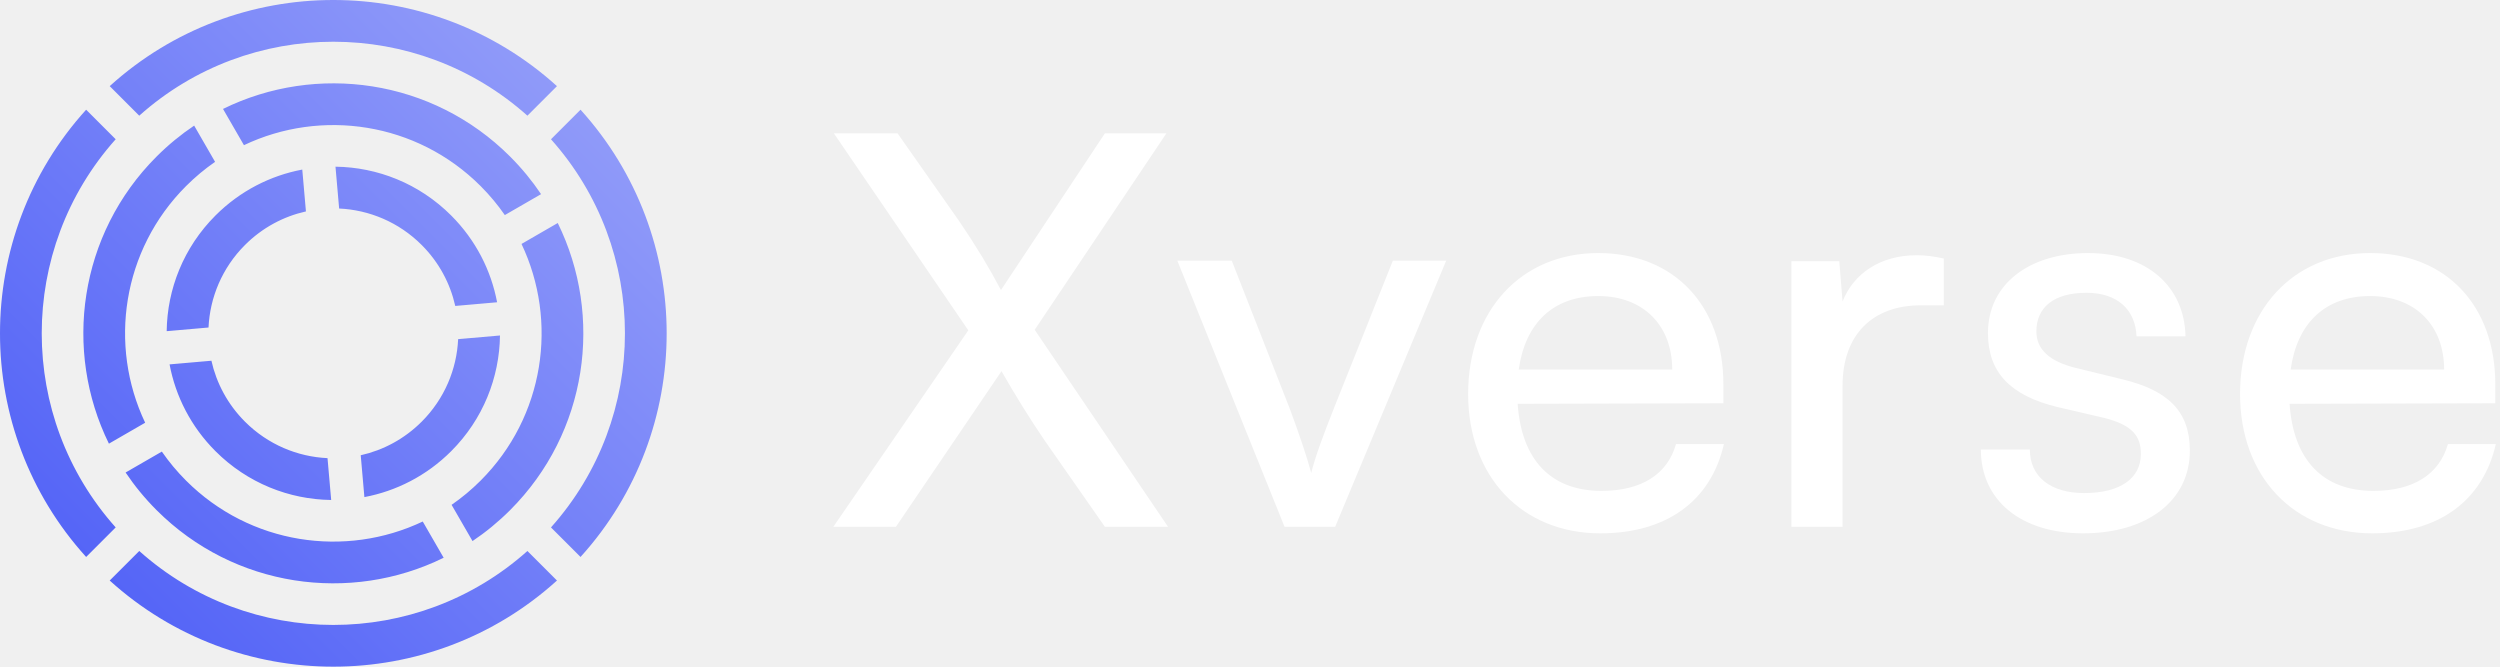
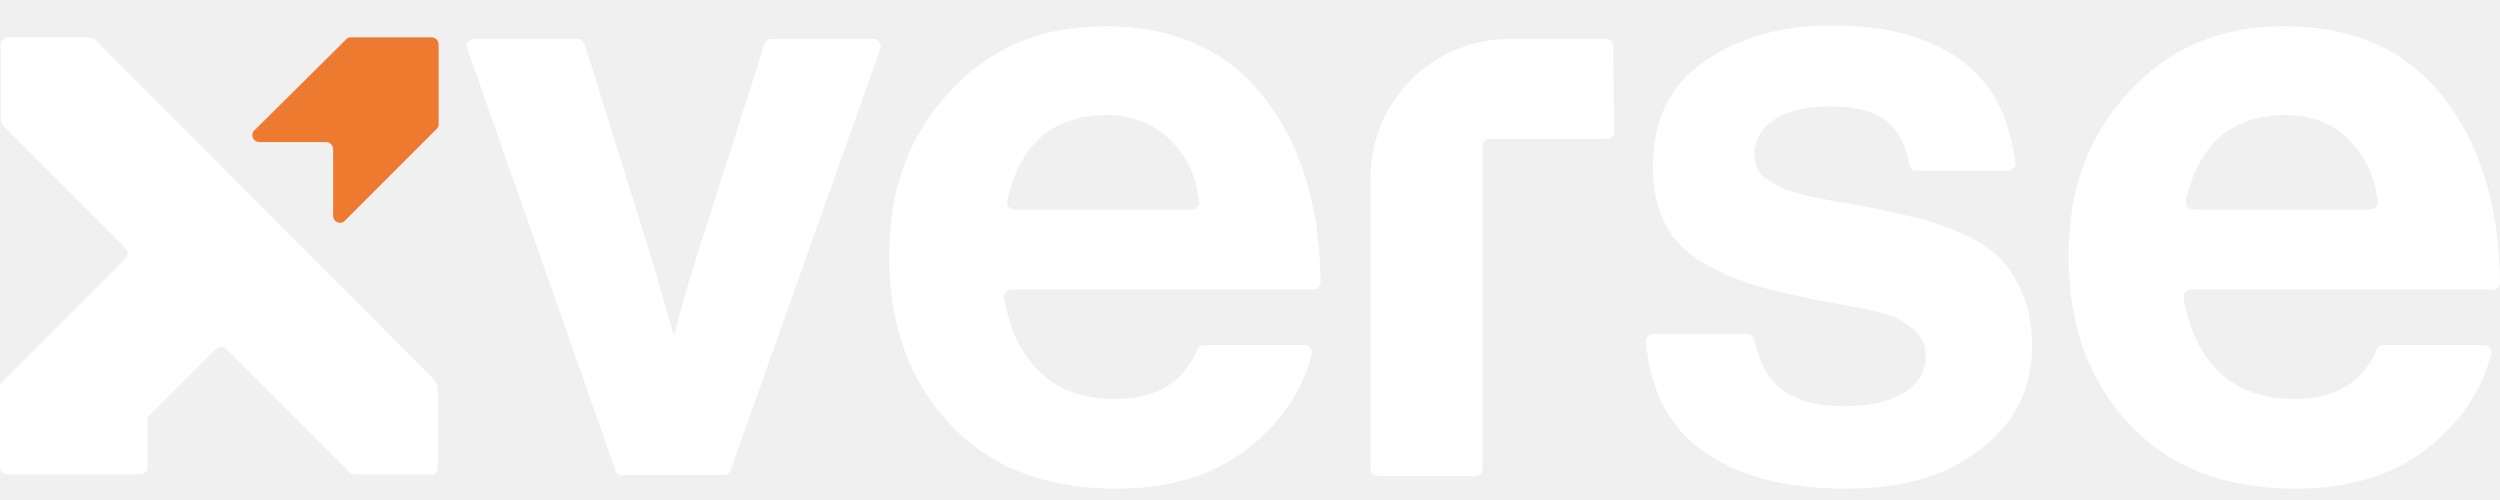
- <svg xmlns="http://www.w3.org/2000/svg" width="300" height="80" viewBox="0 0 300 80" fill="none">
-   <g clip-path="url(#clip0_385_2346)">
-     <path d="M116.196 39.641L100 63.216H107.51L120.18 44.539C121.747 47.282 123.51 50.155 125.339 52.833L132.588 63.216H140.163L124.163 39.575L139.967 16H132.588L120.114 34.808C118.743 32.196 117.176 29.584 115.086 26.514L107.706 16H100.065L116.196 39.641Z" fill="white" />
-     <path d="M154.146 63.216H160.22L173.542 31.282H167.142L160.024 49.11C158.914 51.918 157.869 54.661 157.346 56.751C156.824 54.792 155.91 52.114 154.799 49.11L147.812 31.282H141.281L154.146 63.216Z" fill="white" />
-     <path d="M192.045 64C199.947 64 205.303 60.147 206.87 53.29H201.123C200.078 56.947 196.943 58.906 192.176 58.906C186.103 58.906 182.576 55.184 182.119 48.457L206.805 48.392V46.106C206.805 36.637 200.862 30.367 191.784 30.367C182.511 30.367 176.176 37.29 176.176 47.282C176.176 57.208 182.641 64 192.045 64ZM191.784 35.526C197.205 35.526 200.666 39.053 200.666 44.343H182.249C183.033 38.727 186.429 35.526 191.784 35.526Z" fill="white" />
-     <path d="M233.253 31.02C232.012 30.759 231.098 30.629 229.988 30.629C225.612 30.629 222.412 32.849 221.106 36.18L220.714 31.347H214.967V63.216H221.106V46.302C221.106 40.163 224.698 36.637 230.51 36.637H233.253V31.02Z" fill="white" />
-     <path d="M237.705 53.943C237.705 60.016 242.472 64 249.982 64C257.558 64 262.782 60.147 262.782 54.074C262.782 49.306 260.105 46.825 254.684 45.518L249.068 44.147C245.933 43.363 244.366 41.926 244.366 39.771C244.366 36.833 246.521 35.135 250.374 35.135C254.096 35.135 256.252 37.159 256.382 40.359H262.26C262.129 34.286 257.558 30.367 250.57 30.367C243.517 30.367 238.554 34.09 238.554 39.967C238.554 44.669 241.231 47.478 246.913 48.849L252.529 50.155C255.86 51.004 256.905 52.31 256.905 54.465C256.905 57.404 254.423 59.167 250.113 59.167C246.064 59.167 243.582 57.208 243.582 53.943H237.705Z" fill="white" />
-     <path d="M284.675 64C292.578 64 297.933 60.147 299.5 53.29H293.753C292.708 56.947 289.573 58.906 284.806 58.906C278.733 58.906 275.206 55.184 274.749 48.457L299.435 48.392V46.106C299.435 36.637 293.492 30.367 284.414 30.367C275.141 30.367 268.806 37.29 268.806 47.282C268.806 57.208 275.271 64 284.675 64ZM284.414 35.526C289.835 35.526 293.296 39.053 293.296 44.343H274.88C275.663 38.727 279.059 35.526 284.414 35.526Z" fill="white" />
-     <path fill-rule="evenodd" clip-rule="evenodd" d="M13.165 10.336C28.374 -3.446 51.627 -3.445 66.836 10.337L63.29 13.882C50.044 2.049 29.956 2.049 16.71 13.882L13.165 10.336ZM69.664 13.165L66.119 16.711C77.951 29.957 77.951 50.044 66.118 63.29L69.664 66.835C83.445 51.626 83.445 28.375 69.664 13.165ZM16.711 66.119C29.957 77.951 50.044 77.951 63.29 66.118L66.835 69.664C51.626 83.445 28.374 83.445 13.165 69.664L16.711 66.119ZM13.882 63.29L10.337 66.836C-3.445 51.627 -3.446 28.374 10.336 13.165L13.882 16.71C2.049 29.957 2.049 50.044 13.882 63.29ZM64.928 23.298C63.859 21.707 62.621 20.195 61.214 18.788C51.894 9.467 37.966 7.562 26.762 13.071L29.273 17.42C38.554 13.011 49.992 14.647 57.673 22.328C58.764 23.419 59.732 24.585 60.579 25.809L64.928 23.298ZM62.581 29.272L66.93 26.761C72.44 37.966 70.535 51.894 61.214 61.214C59.807 62.621 58.294 63.86 56.702 64.929L54.191 60.58C55.416 59.733 56.583 58.764 57.673 57.673C65.355 49.992 66.991 38.554 62.581 29.272ZM50.729 62.582C41.447 66.991 30.01 65.355 22.328 57.673C21.237 56.583 20.268 55.416 19.421 54.191L15.072 56.701C16.142 58.294 17.38 59.806 18.788 61.214C28.108 70.534 42.035 72.44 53.239 66.931L50.729 62.582ZM13.07 53.239L17.419 50.727C13.011 41.446 14.647 30.009 22.328 22.328C23.419 21.238 24.585 20.269 25.81 19.422L23.299 15.073C21.707 16.142 20.195 17.381 18.788 18.788C9.468 28.108 7.562 42.035 13.07 53.239ZM54.142 25.858C57.095 28.811 58.932 32.457 59.652 36.273L54.63 36.713C54.031 34.032 52.688 31.484 50.602 29.398C47.852 26.648 44.299 25.19 40.697 25.023L40.258 20.002C45.29 20.066 50.303 22.018 54.142 25.858ZM36.273 20.348C32.457 21.068 28.811 22.905 25.858 25.858C22.018 29.697 20.066 34.709 20.002 39.741L25.023 39.302C25.19 35.701 26.649 32.148 29.399 29.398C31.484 27.312 34.032 25.97 36.712 25.37L36.273 20.348ZM20.348 43.726C21.068 47.542 22.905 51.189 25.858 54.142C29.698 57.981 34.71 59.934 39.742 59.998L39.302 54.977C35.701 54.81 32.149 53.351 29.399 50.601C27.313 48.515 25.97 45.968 25.37 43.287L20.348 43.726ZM54.142 54.142C51.189 57.095 47.542 58.932 43.727 59.652L43.287 54.63C45.968 54.03 48.516 52.687 50.602 50.601C53.352 47.851 54.81 44.299 54.977 40.697L59.998 40.258C59.934 45.29 57.982 50.302 54.142 54.142Z" fill="url(#paint0_linear_385_2346)" />
+ <svg xmlns="http://www.w3.org/2000/svg" width="80" height="16" viewBox="0 0 80 16" fill="none">
+   <g clip-path="url(#clip0_4818_3050)">
+     <path d="M19.696 15.053L14.95 1.551C14.899 1.398 15 1.246 15.178 1.246H18.477C18.579 1.246 18.655 1.322 18.706 1.398L20.914 8.479L21.549 10.688C21.549 10.713 21.574 10.713 21.574 10.713C21.599 10.713 21.599 10.713 21.599 10.688C21.726 10.104 21.929 9.368 22.208 8.479L24.467 1.398C24.493 1.297 24.594 1.246 24.696 1.246H27.944C28.097 1.246 28.224 1.398 28.173 1.551L23.376 15.053C23.351 15.155 23.249 15.205 23.147 15.205H19.899C19.797 15.205 19.721 15.155 19.696 15.053Z" fill="white" />
+     <path d="M35.71 15.637C33.452 15.637 31.675 14.951 30.381 13.555C29.086 12.159 28.452 10.383 28.452 8.2C28.452 6.043 29.086 4.342 30.381 2.946C31.675 1.525 33.325 0.84 35.355 0.84C37.563 0.84 39.264 1.601 40.457 3.124C41.624 4.622 42.233 6.576 42.259 9.038C42.259 9.165 42.157 9.266 42.03 9.266H32.36C32.208 9.266 32.106 9.393 32.132 9.545C32.309 10.535 32.665 11.296 33.223 11.855C33.832 12.464 34.645 12.769 35.685 12.769C37.005 12.769 37.868 12.236 38.325 11.17C38.35 11.094 38.452 11.043 38.528 11.043H41.751C41.903 11.043 42.005 11.195 41.979 11.322C41.675 12.515 40.989 13.505 39.974 14.317C38.858 15.205 37.436 15.637 35.71 15.637ZM35.431 3.682C33.705 3.682 32.639 4.596 32.233 6.424C32.208 6.576 32.309 6.703 32.462 6.703H38.147C38.274 6.703 38.401 6.576 38.375 6.449C38.274 5.662 37.995 5.028 37.487 4.52C36.954 3.962 36.243 3.682 35.431 3.682Z" fill="white" />
+     <path d="M51.65 4.216C51.65 4.342 51.549 4.444 51.422 4.444H47.665C47.538 4.444 47.437 4.546 47.437 4.672V15.002C47.437 15.129 47.336 15.231 47.209 15.231H44.087C43.96 15.231 43.858 15.129 43.858 15.002V5.688C43.858 3.226 45.863 1.246 48.3 1.246H51.396C51.523 1.246 51.625 1.348 51.625 1.475L51.65 4.216Z" fill="white" />
+     <path d="M59.085 15.637C57.055 15.637 55.481 15.205 54.339 14.317C53.273 13.479 52.816 12.363 52.664 10.941C52.664 10.814 52.766 10.687 52.892 10.687H55.913C56.014 10.687 56.116 10.764 56.141 10.865C56.42 12.286 57.258 12.997 59.009 12.997C59.847 12.997 60.481 12.845 60.938 12.566C61.395 12.261 61.623 11.88 61.623 11.398C61.623 11.22 61.598 11.043 61.522 10.916C61.446 10.764 61.344 10.637 61.192 10.51C61.04 10.383 60.887 10.307 60.786 10.231C60.659 10.154 60.456 10.078 60.177 10.002C59.872 9.926 59.669 9.875 59.491 9.85C59.339 9.824 59.06 9.774 58.679 9.698C58.298 9.621 58.045 9.596 57.892 9.545C57.131 9.393 56.496 9.241 56.014 9.088C55.532 8.936 55.024 8.708 54.491 8.403C53.959 8.099 53.552 7.693 53.299 7.185C53.019 6.677 52.892 6.043 52.892 5.307C52.892 3.86 53.425 2.743 54.517 1.982C55.608 1.221 56.953 0.814 58.628 0.814C60.456 0.814 61.877 1.221 62.918 2.058C63.882 2.845 64.314 3.885 64.491 5.205C64.517 5.332 64.39 5.459 64.263 5.459H61.319C61.217 5.459 61.116 5.383 61.09 5.256C60.887 4.012 60.151 3.403 58.578 3.403C57.816 3.403 57.233 3.53 56.801 3.809C56.37 4.089 56.141 4.469 56.141 4.951C56.141 5.104 56.166 5.256 56.243 5.408C56.319 5.561 56.42 5.662 56.573 5.764C56.725 5.865 56.877 5.941 57.029 6.017C57.182 6.094 57.385 6.144 57.664 6.22C57.943 6.297 58.172 6.347 58.375 6.373C58.578 6.424 58.857 6.474 59.212 6.525C59.568 6.601 59.847 6.627 60.05 6.677C60.633 6.804 61.116 6.931 61.496 7.007C61.877 7.109 62.309 7.261 62.816 7.489C63.324 7.718 63.705 7.972 63.984 8.251C64.263 8.53 64.517 8.911 64.72 9.393C64.923 9.875 65.024 10.434 65.024 11.068C65.024 12.464 64.466 13.555 63.375 14.368C62.309 15.23 60.862 15.637 59.085 15.637Z" fill="white" />
+     <path d="M73.452 15.637C71.193 15.637 69.416 14.951 68.122 13.555C66.827 12.159 66.193 10.383 66.193 8.2C66.193 6.043 66.827 4.342 68.122 2.946C69.416 1.525 71.066 0.84 73.096 0.84C75.304 0.84 77.005 1.601 78.198 3.124C79.365 4.622 79.974 6.576 80 9.038C80 9.165 79.898 9.266 79.771 9.266H70.101C69.949 9.266 69.848 9.393 69.873 9.545C70.051 10.535 70.406 11.296 70.964 11.855C71.573 12.464 72.386 12.769 73.426 12.769C74.746 12.769 75.609 12.236 76.066 11.17C76.091 11.094 76.193 11.043 76.269 11.043H79.492C79.644 11.043 79.746 11.195 79.721 11.322C79.416 12.515 78.731 13.505 77.716 14.317C76.599 15.205 75.177 15.637 73.452 15.637ZM73.147 3.682C71.421 3.682 70.355 4.596 69.949 6.424C69.924 6.576 70.025 6.703 70.178 6.703H75.863C75.99 6.703 76.117 6.576 76.091 6.449C75.99 5.662 75.71 5.028 75.203 4.52C74.695 3.962 73.985 3.682 73.147 3.682Z" fill="white" />
+     <path d="M14.01 14.977V12.439C14.01 12.337 13.959 12.236 13.908 12.16L3.071 1.297C2.995 1.221 2.893 1.195 2.792 1.195H0.254C0.127 1.195 0.025 1.297 0.025 1.424V3.784C0.025 3.886 0.076 3.987 0.127 4.063L4.01 7.946C4.112 8.048 4.112 8.175 4.01 8.276L0.076 12.21C0.025 12.261 0 12.312 0 12.363V14.951C0 15.078 0.102 15.18 0.228 15.18H4.492C4.619 15.18 4.721 15.078 4.721 14.951V13.429C4.721 13.378 4.746 13.302 4.797 13.276L6.903 11.17C7.005 11.068 7.132 11.068 7.233 11.17L11.142 15.078C11.218 15.155 11.32 15.18 11.421 15.18H13.781C13.908 15.205 14.01 15.104 14.01 14.977Z" fill="white" />
+     <path d="M8.3 4.546H10.432C10.559 4.546 10.66 4.647 10.66 4.774V6.906C10.66 7.109 10.914 7.21 11.041 7.058L13.96 4.139C14.01 4.089 14.036 4.038 14.036 3.987V1.424C14.036 1.297 13.934 1.195 13.807 1.195H11.219C11.168 1.195 11.092 1.221 11.066 1.271L8.148 4.165C7.995 4.292 8.097 4.546 8.3 4.546Z" fill="#EE7A30" />
  </g>
  <defs>
-     <linearGradient id="paint0_linear_385_2346" x1="11.894" y1="68.563" x2="82.556" y2="-2.099" gradientUnits="userSpaceOnUse">
-       <stop stop-color="#5565F7" />
-       <stop offset="1" stop-color="#9EA7FA" />
-     </linearGradient>
-     <clipPath id="clip0_385_2346">
-       <rect width="300" height="80" fill="white" />
+     <clipPath id="clip0_4818_3050">
+       <rect width="80" height="14.822" fill="white" transform="translate(0 0.814453)" />
    </clipPath>
  </defs>
</svg>
